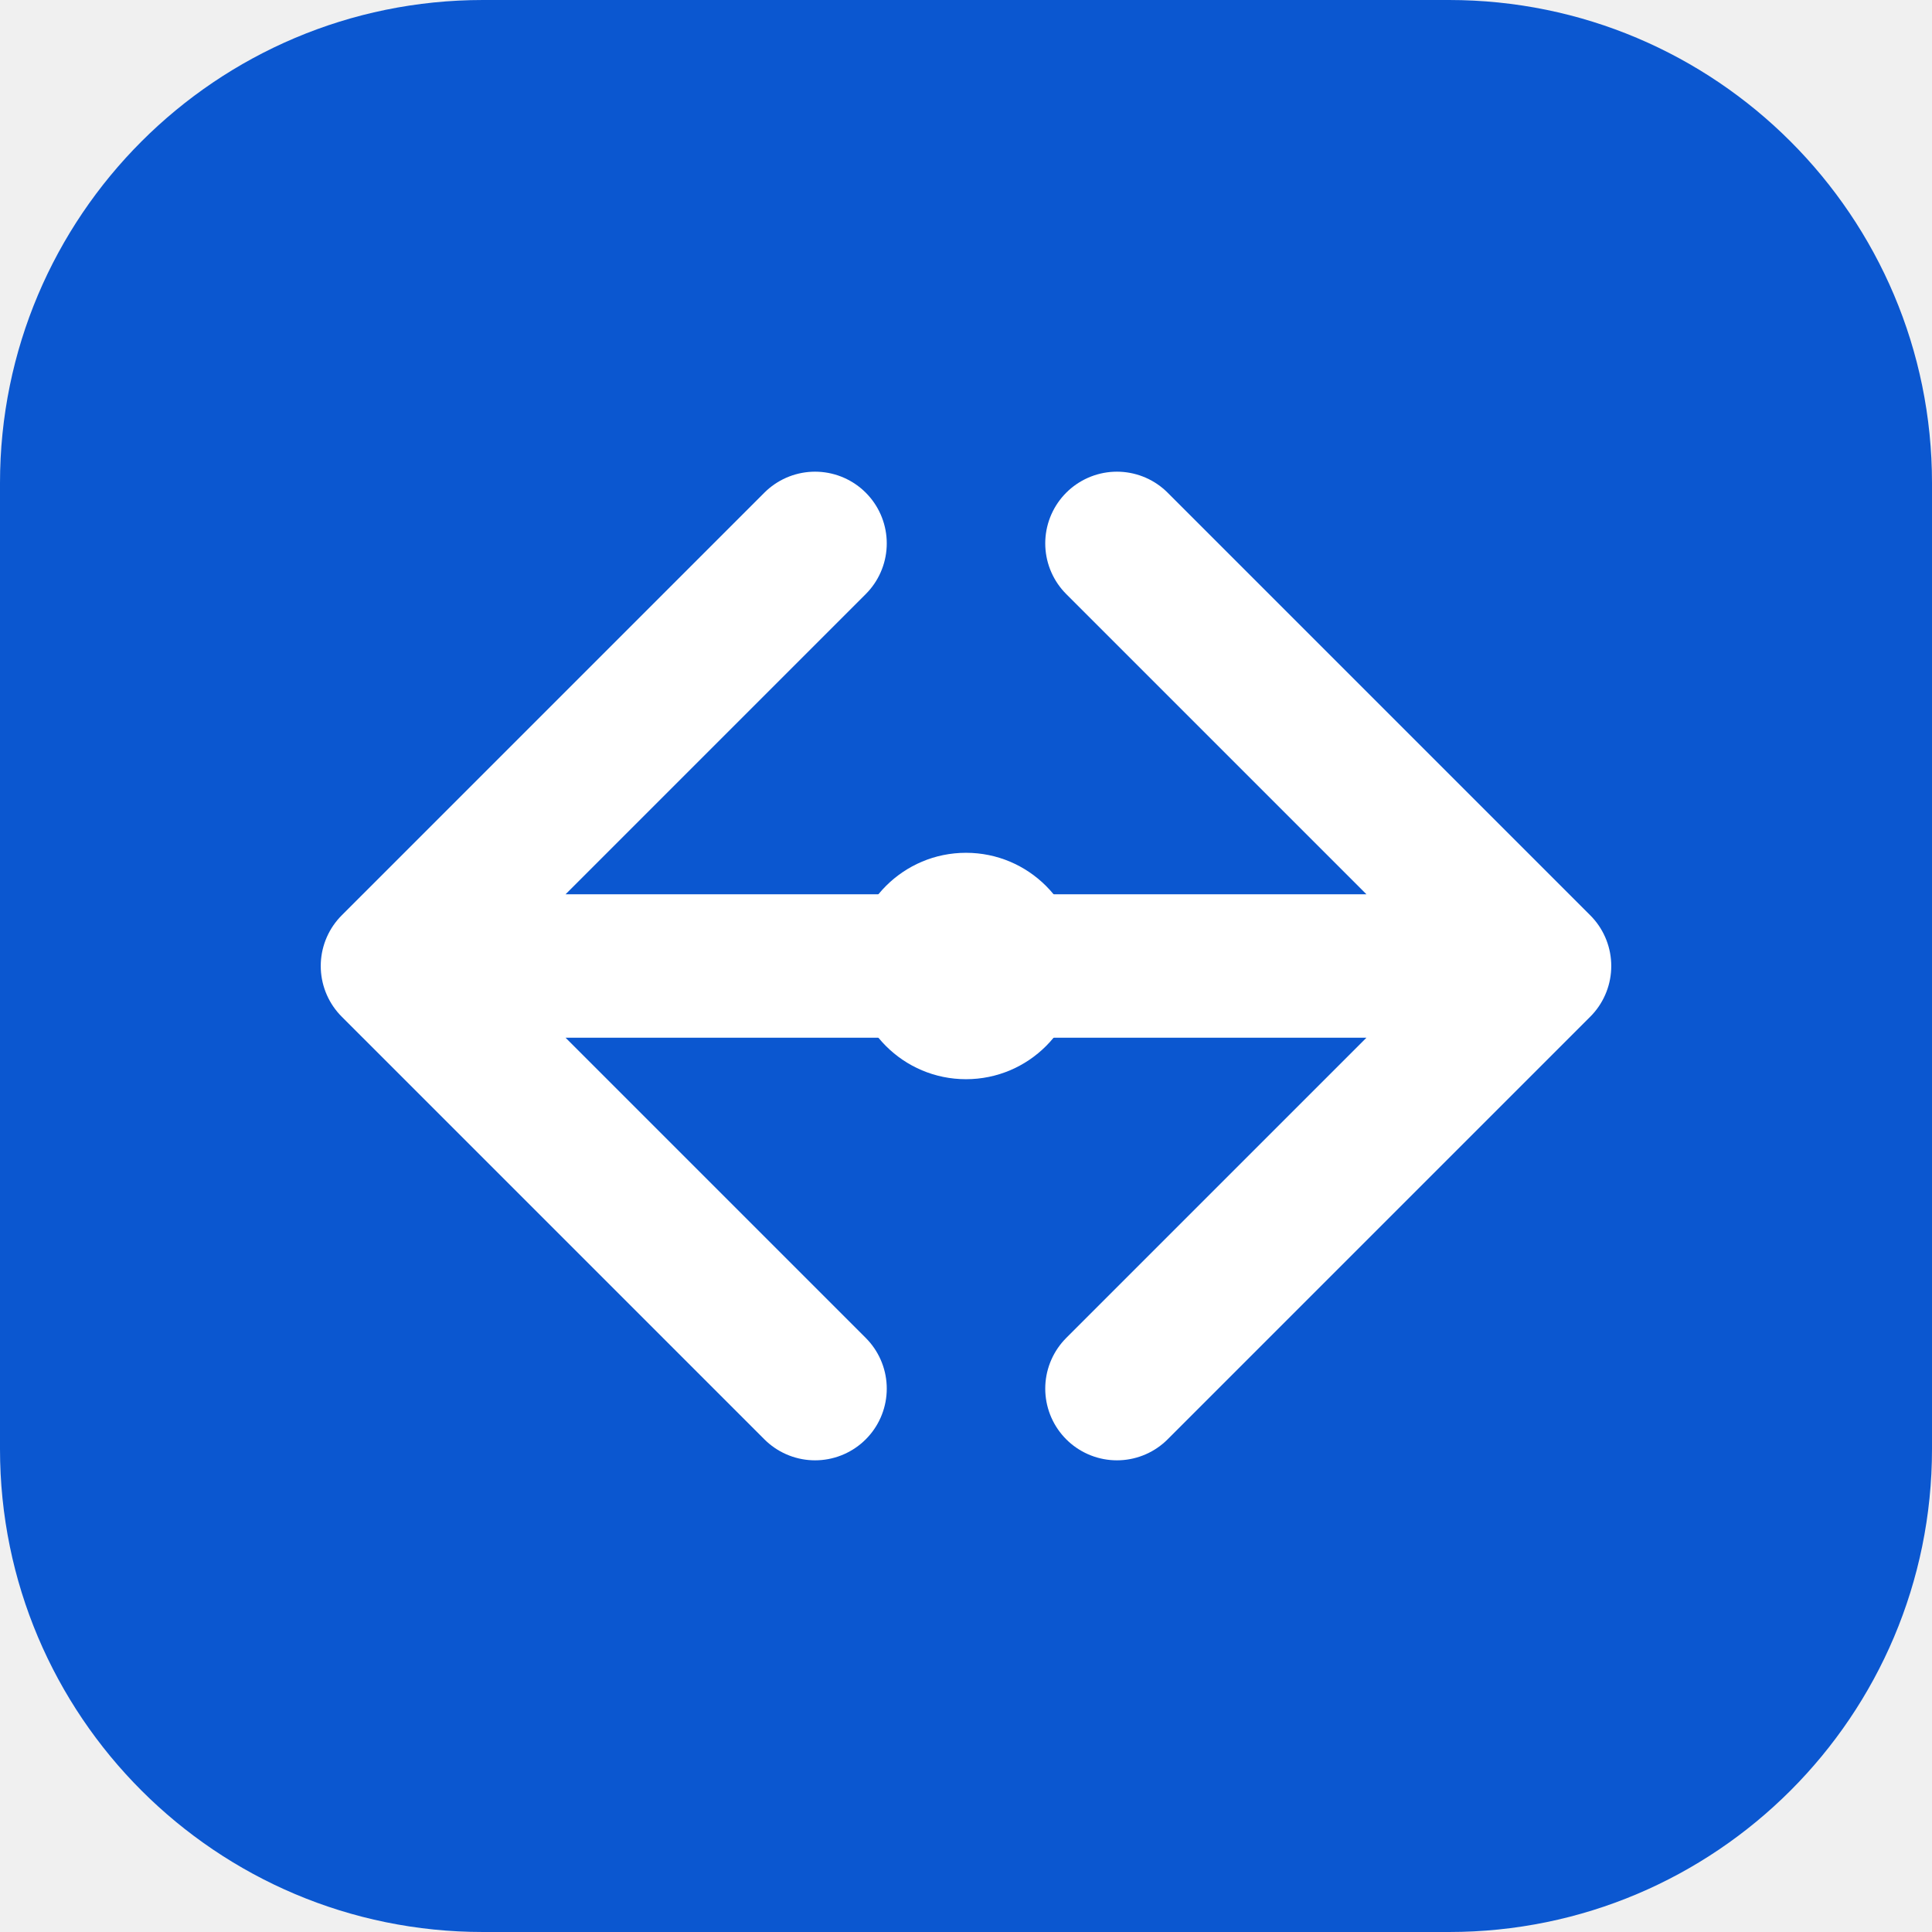
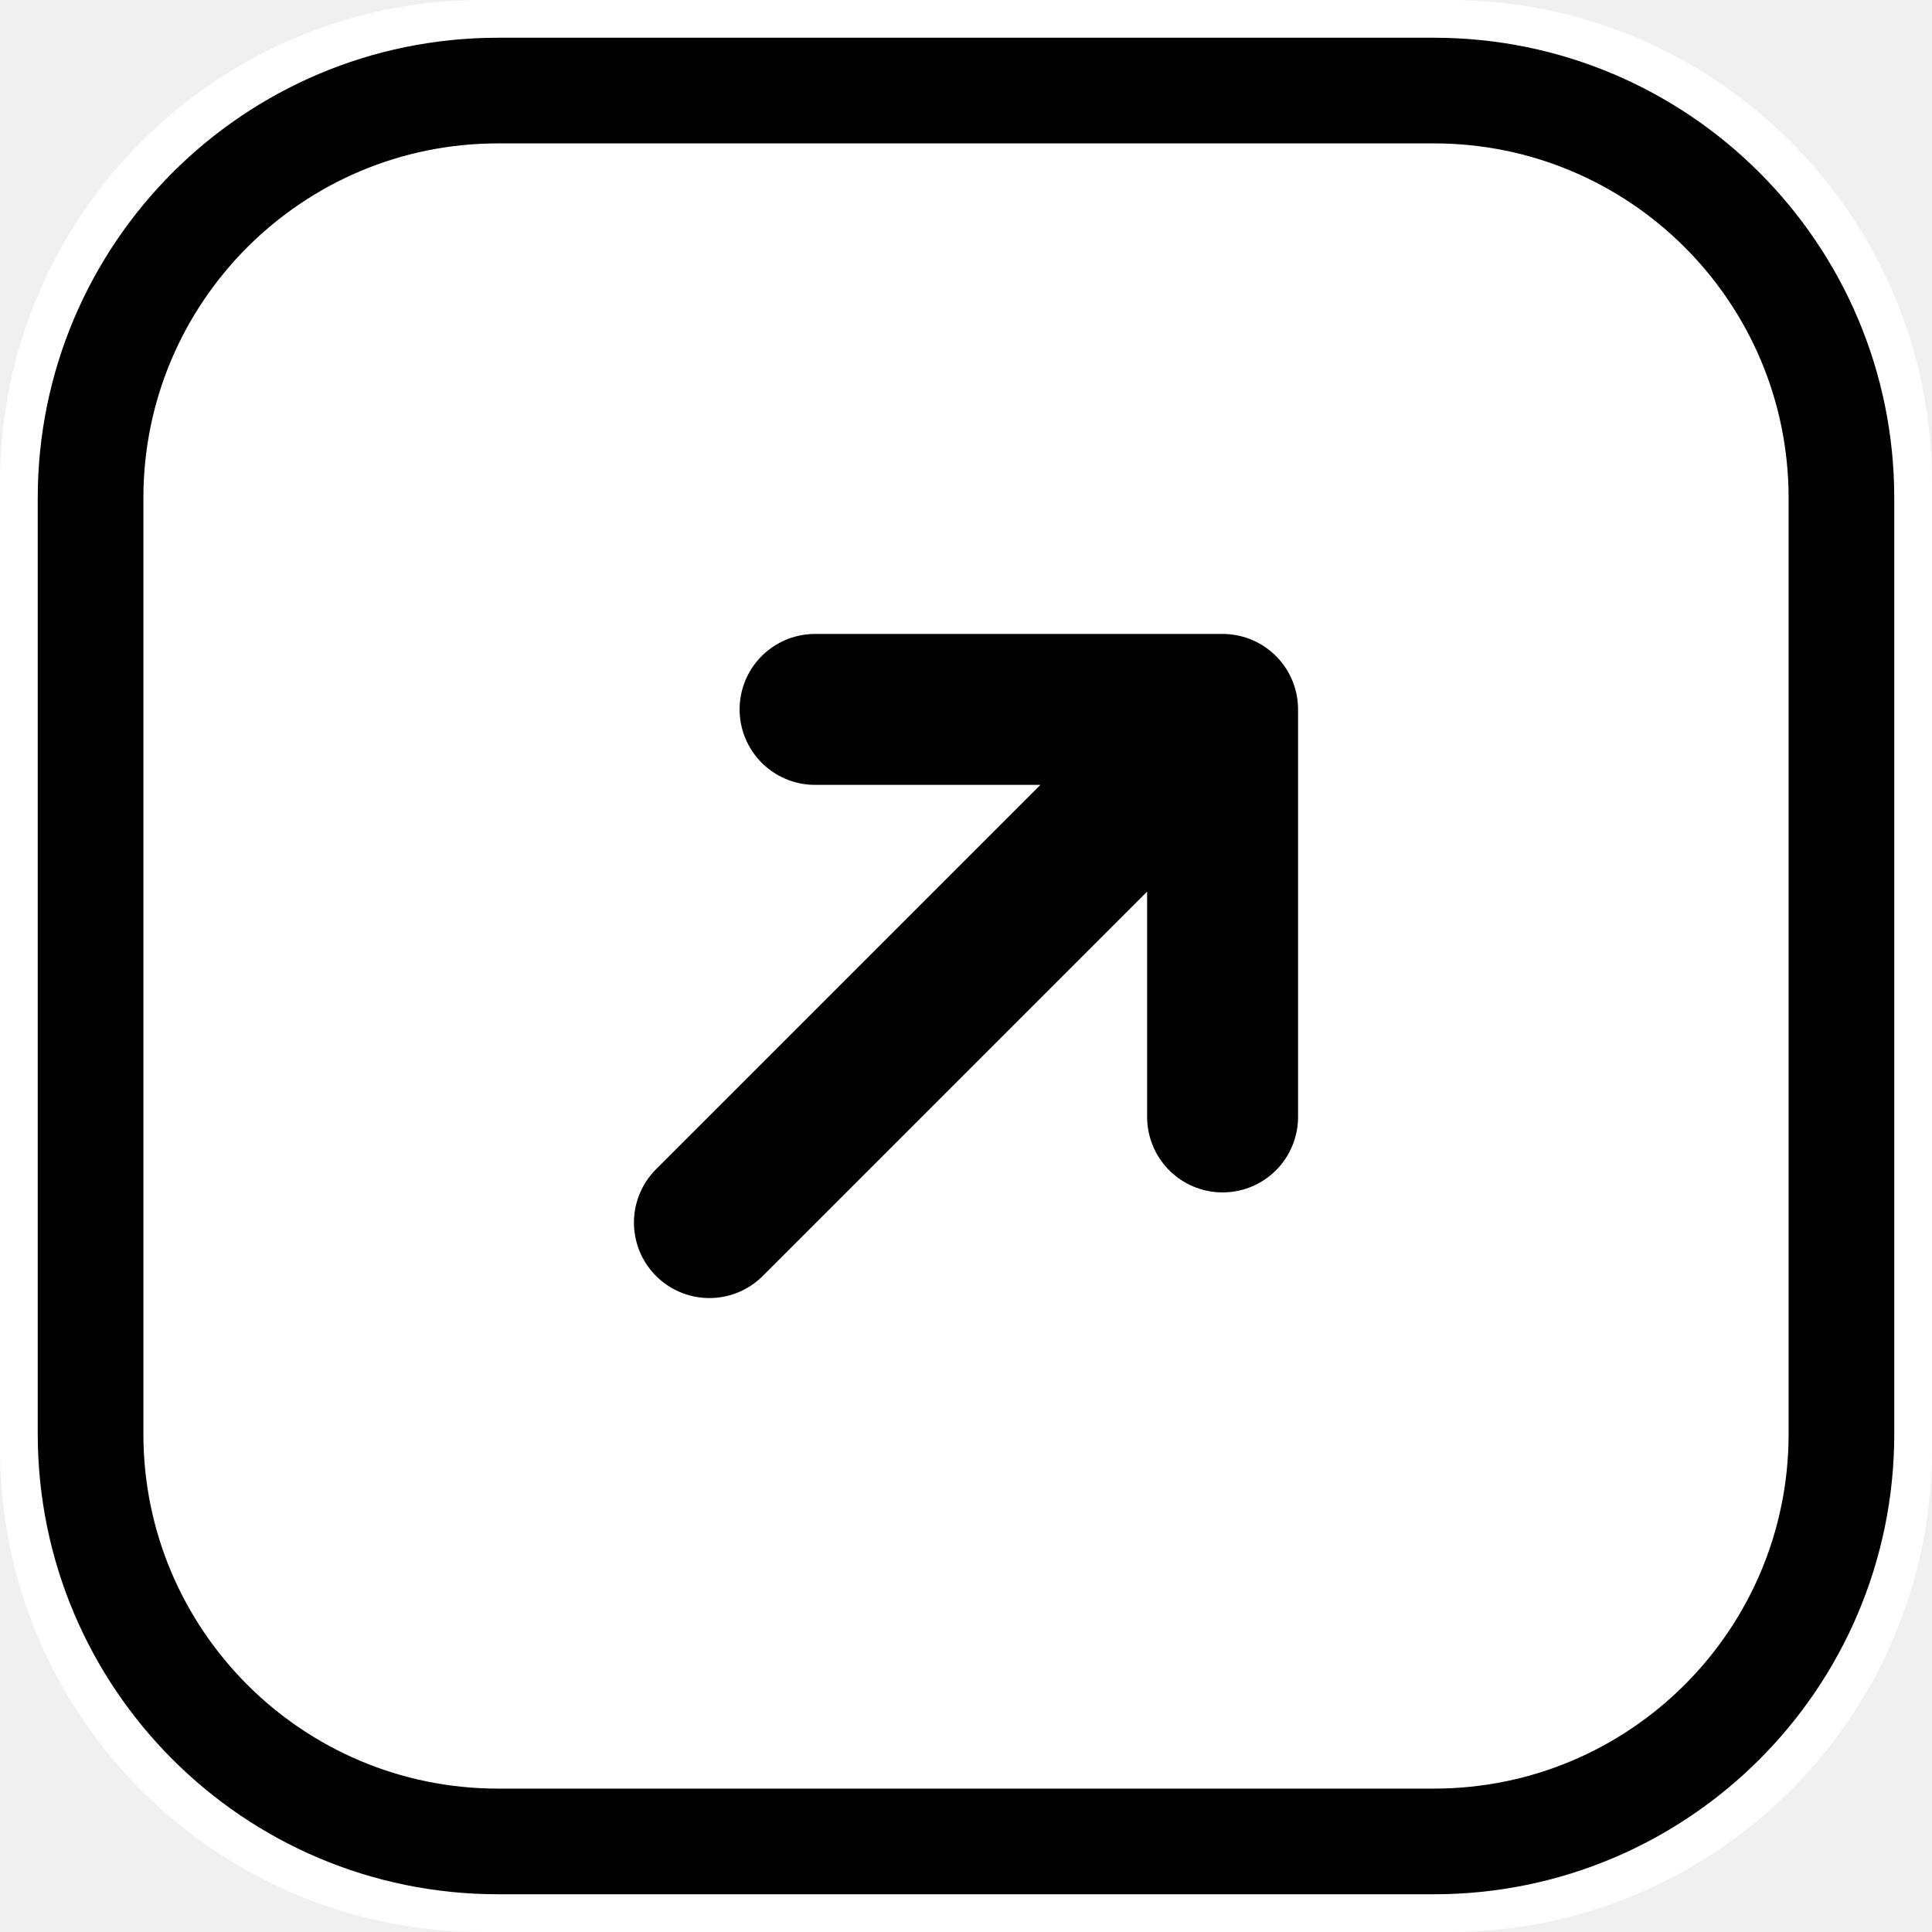
<svg xmlns="http://www.w3.org/2000/svg" width="512" height="512" viewBox="0 0 512 512" fill="none">
-   <rect width="512" height="512" rx="128" fill="#0B57D0" />
-   <path d="M104 256H408M296 144L408 256L296 368M216 144L104 256L216 368" stroke="white" stroke-width="38" stroke-linecap="round" stroke-linejoin="round" />
-   <circle cx="256" cy="256" r="30" fill="white" />
+   <rect width="512" height="512" rx="128" fill="white" />
+   <rect x="24" y="24" width="464" height="464" rx="108" stroke="black" stroke-width="28" />
+   <path d="M188 324L324 188M216 188H324V296" stroke="black" stroke-width="40" stroke-linecap="round" stroke-linejoin="round" />
</svg>
